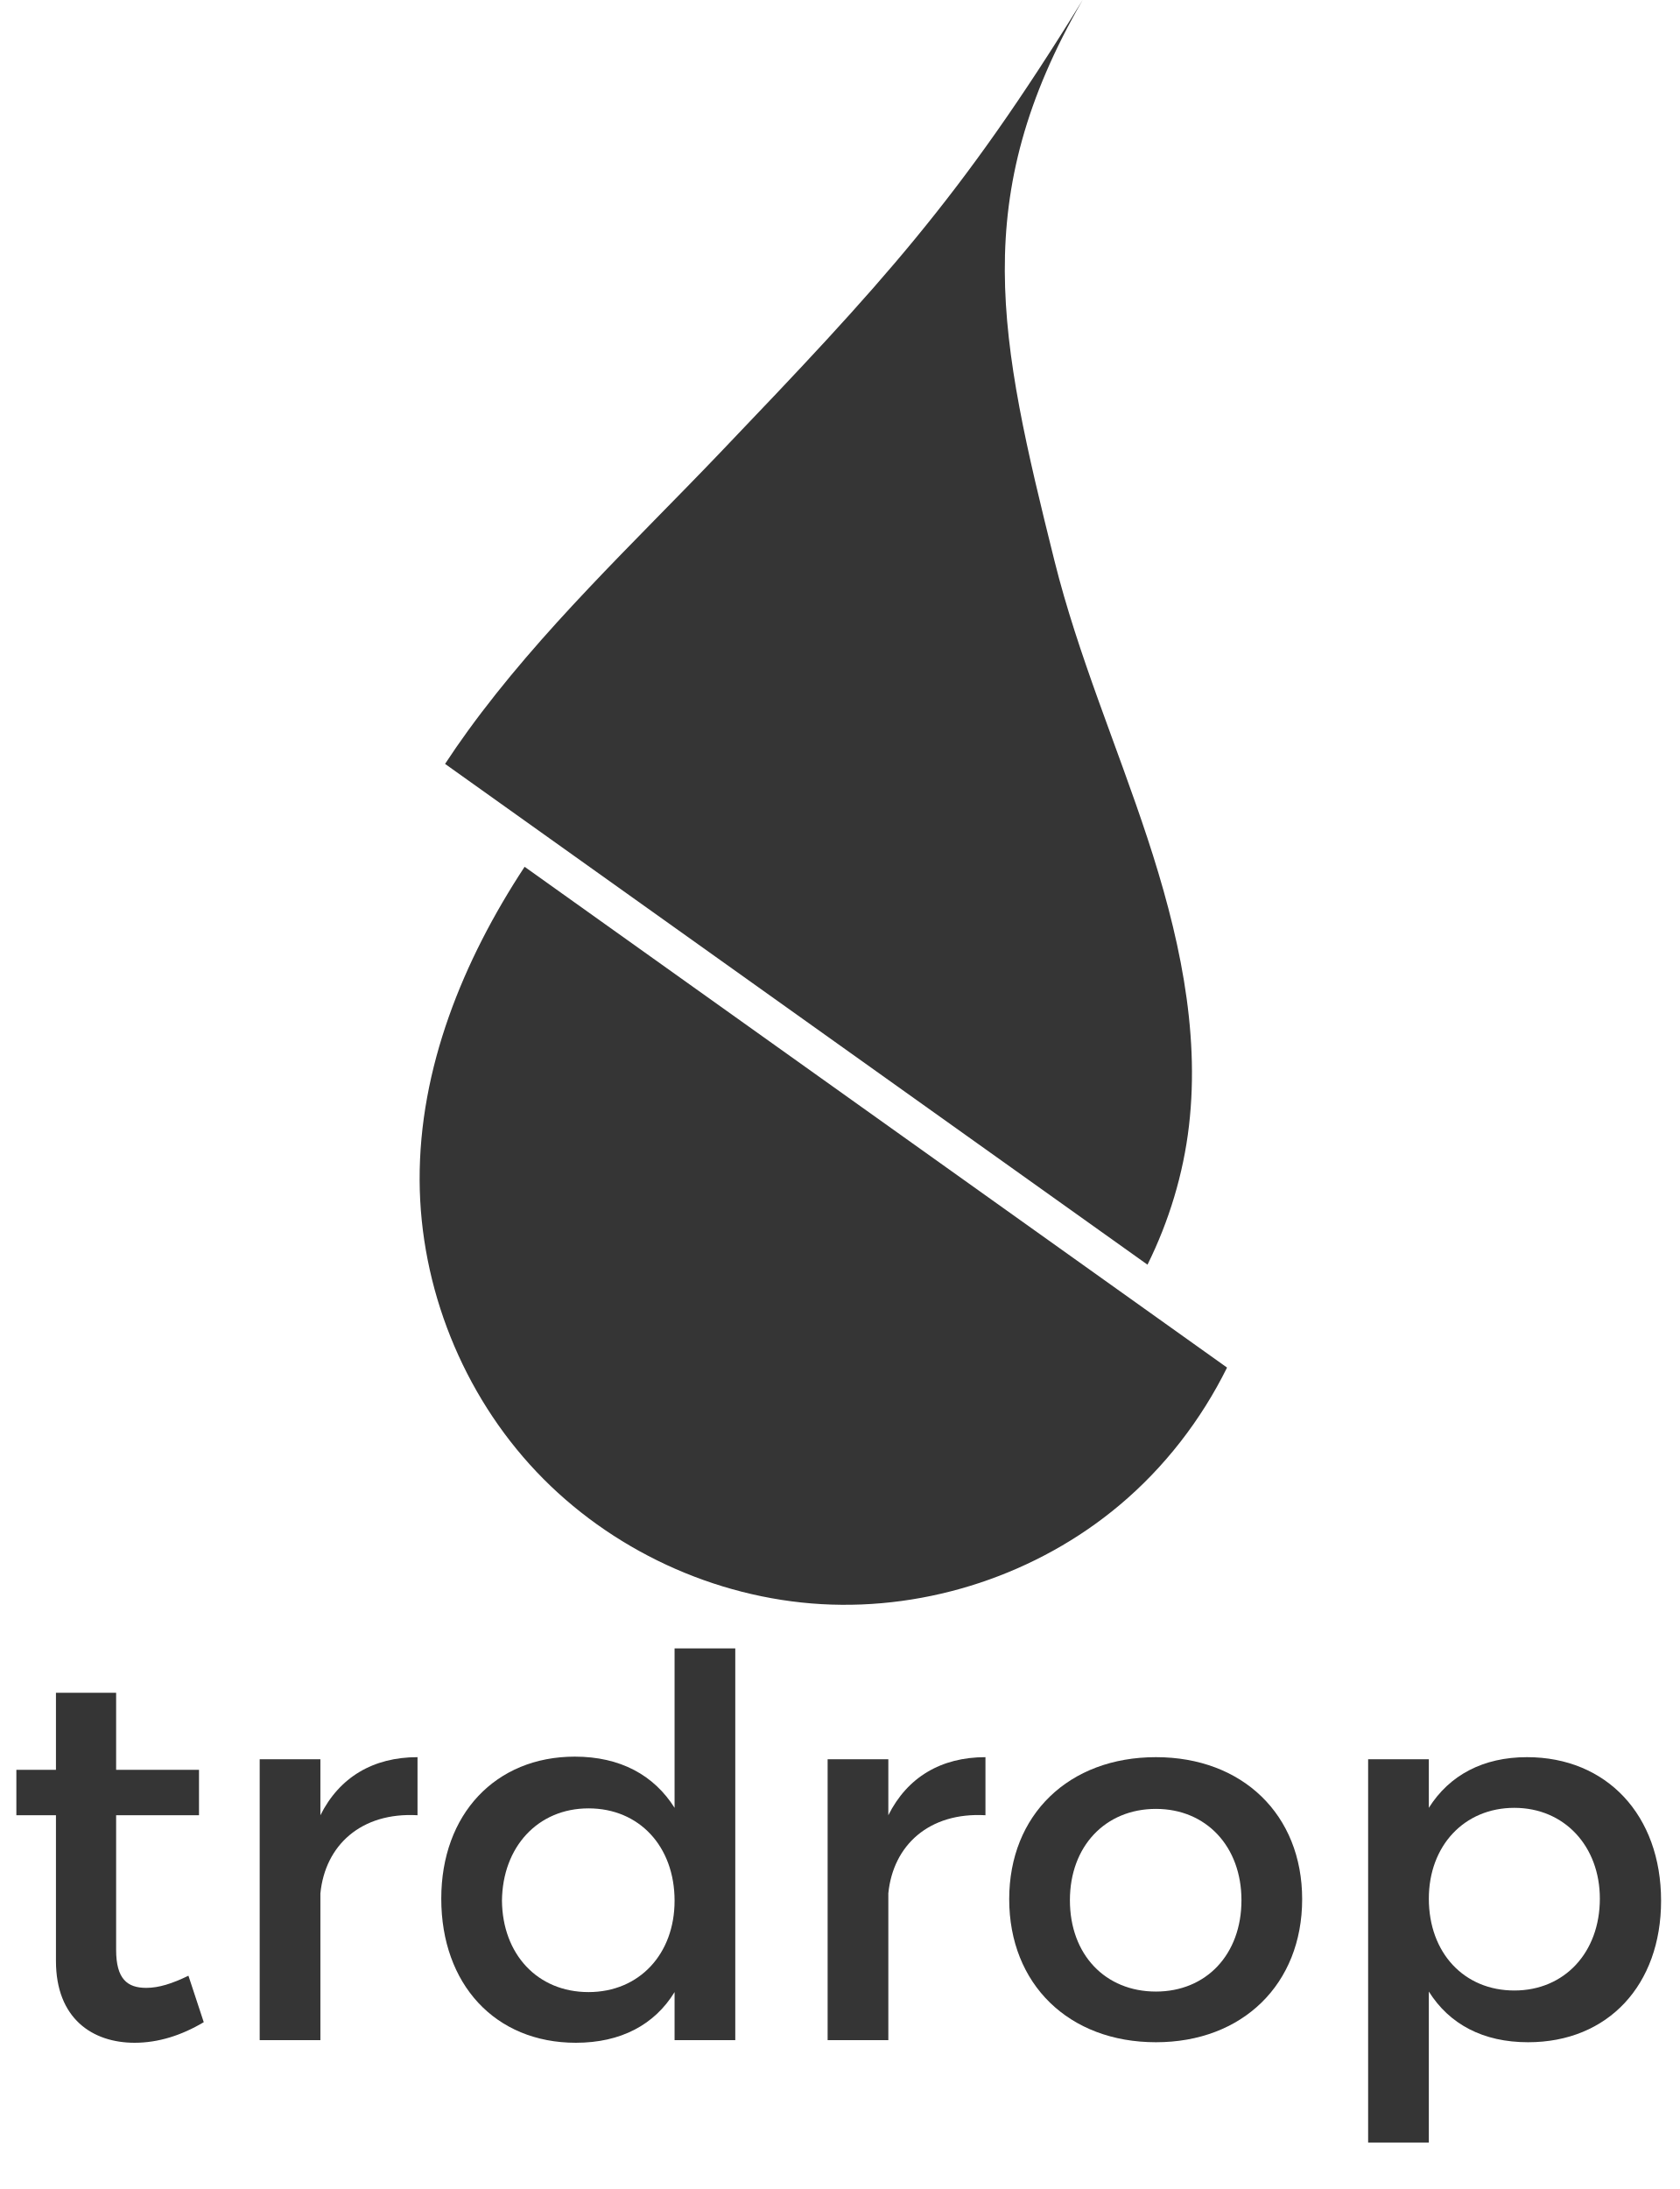
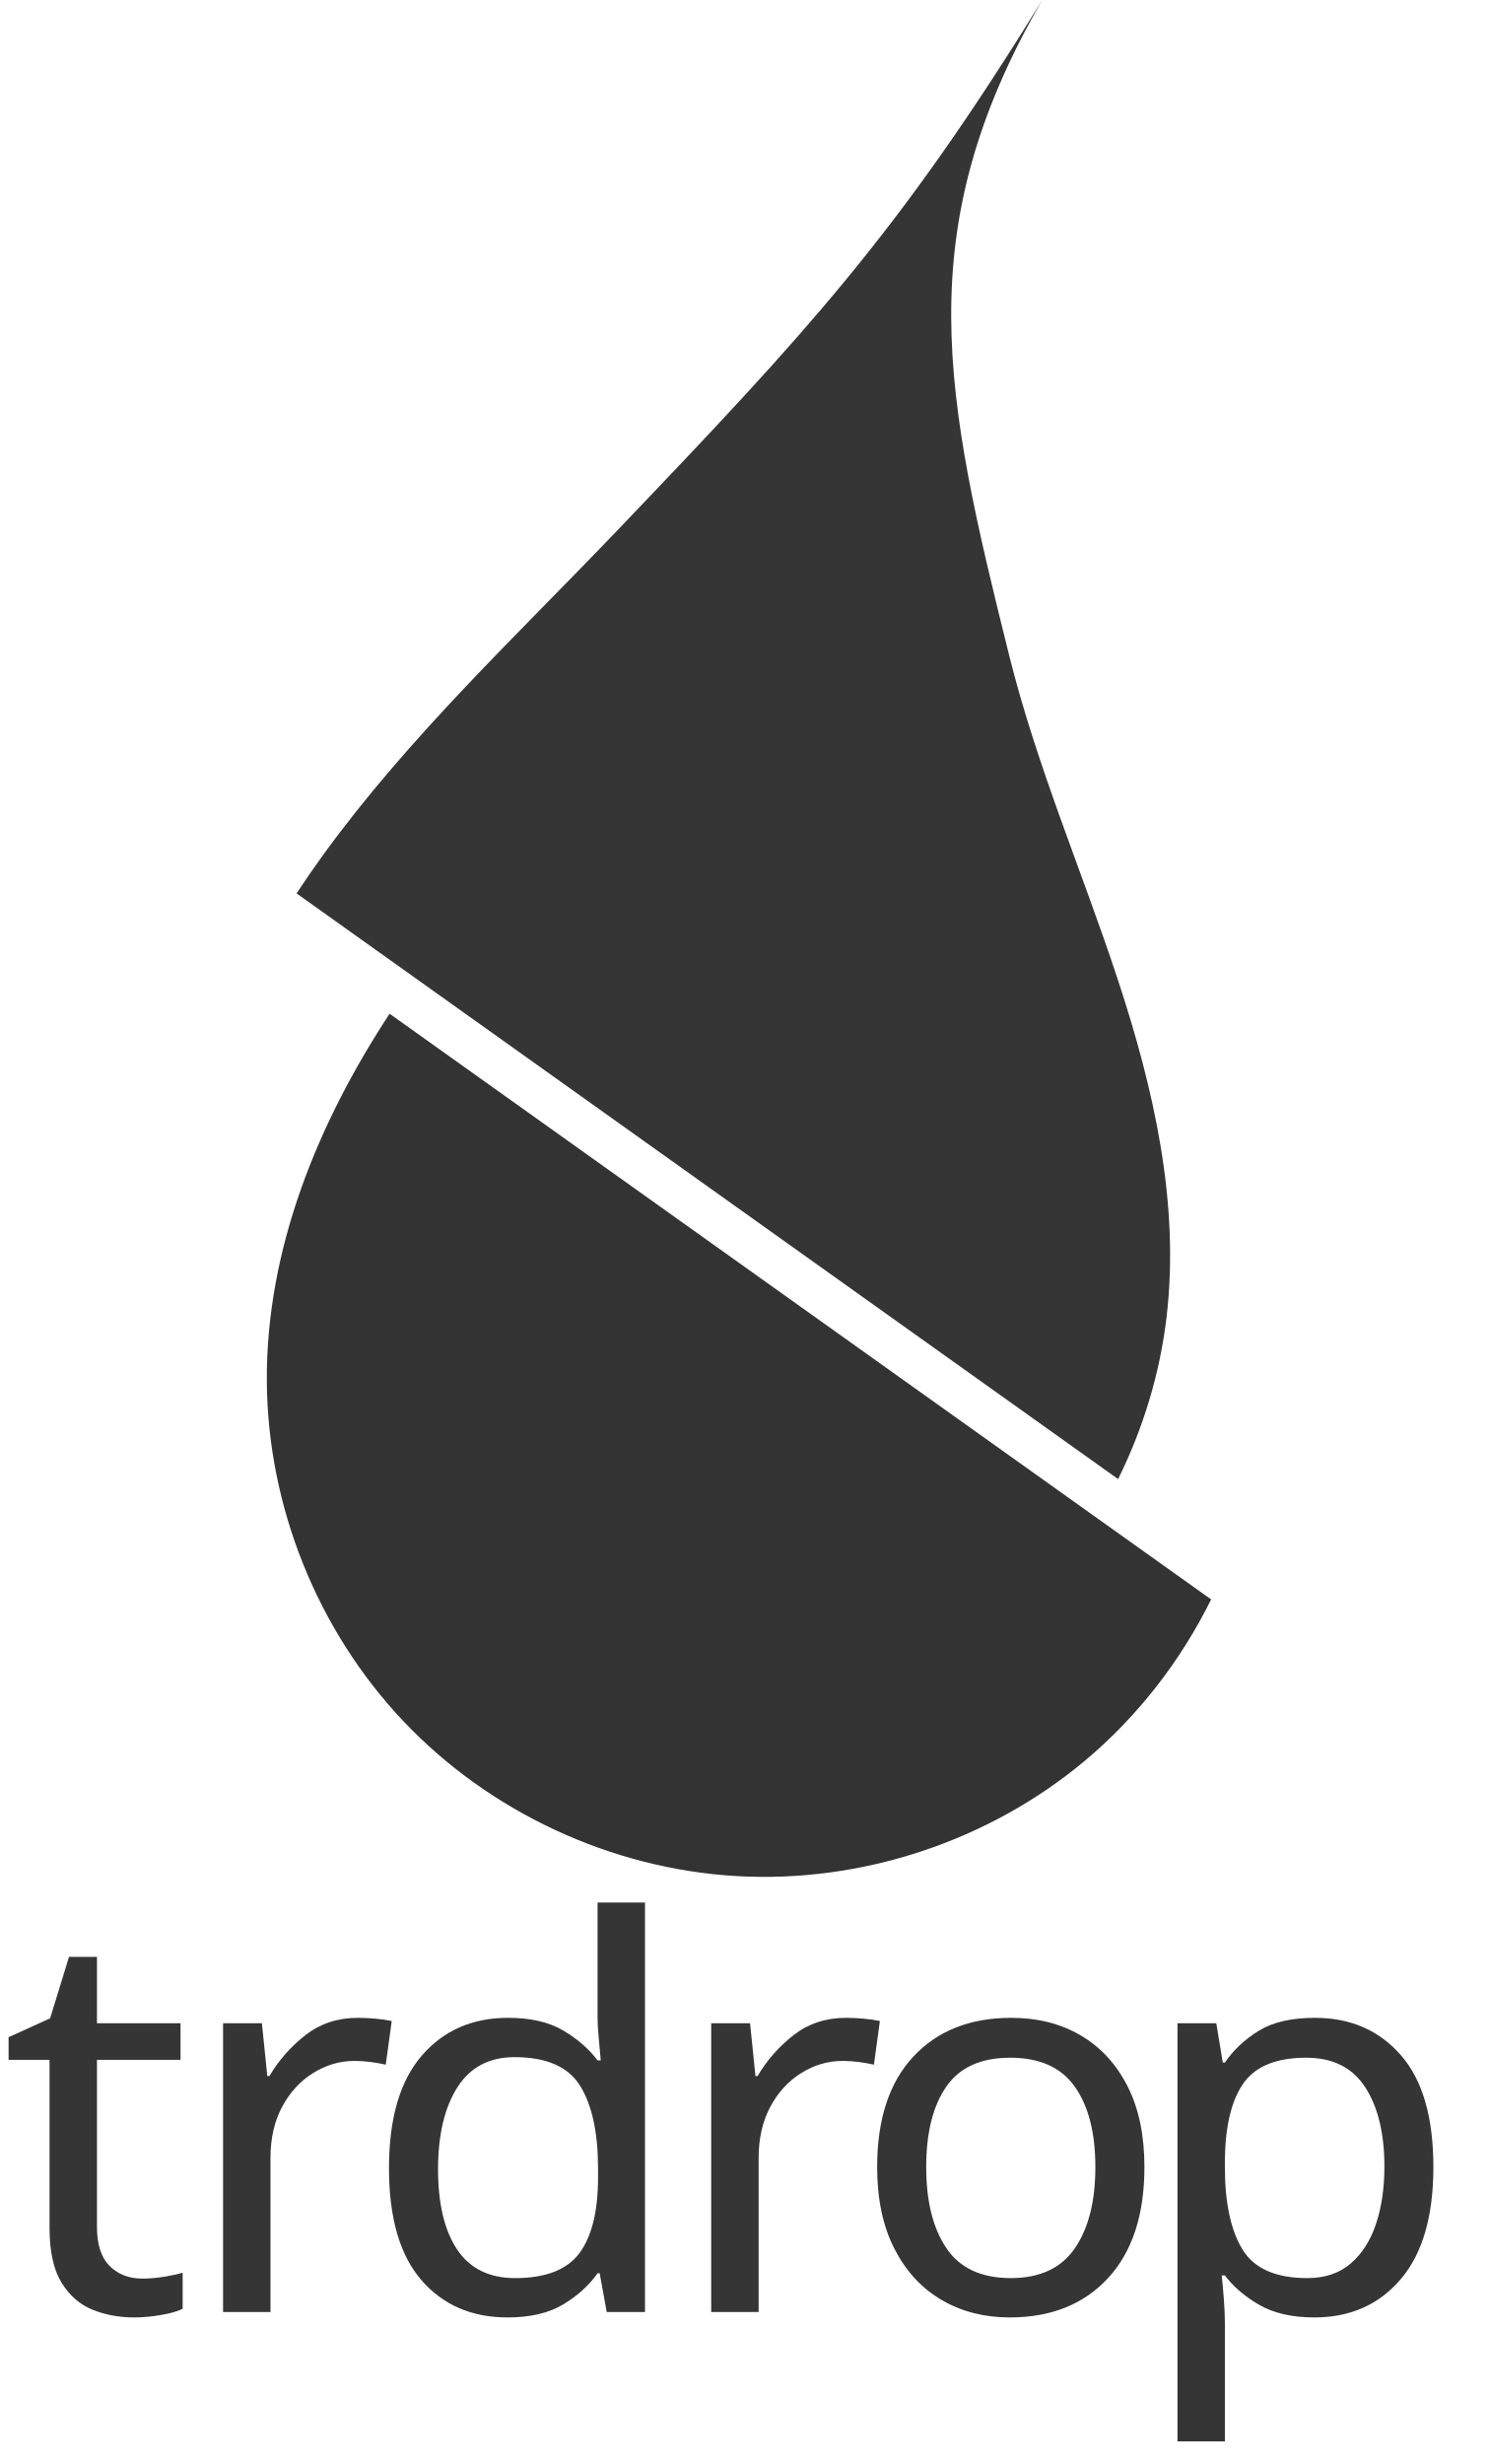
- <svg xmlns="http://www.w3.org/2000/svg" version="1.1" id="Layer_1" x="0px" y="0px" width="375.401px" height="489.191px" viewBox="198.179 60.83 375.401 489.191" enable-background="new 198.179 60.83 375.401 489.191" xml:space="preserve">
+ <svg xmlns="http://www.w3.org/2000/svg" version="1.1" id="Layer_1" x="0px" y="0px" width="284.718px" height="470.825px" viewBox="244.653 60.83 284.718 470.825" enable-background="new 244.653 60.83 284.718 470.825" xml:space="preserve">
  <g>
-     <path fill="#353535" d="M454.654,248.153c-6.826-20.73-15.527-40.873-20.801-62.05c-12.369-49.679-19.299-80.976,6.309-125.272   c-27.486,44.675-44.924,63.391-81.169,101.31c-19.314,20.207-39.864,39.439-56.273,62.068c-1.74,2.398-3.428,4.846-5.063,7.334   L454.66,343.456c4.816-9.724,8.01-20.248,9.27-31.025C466.465,290.755,461.479,268.881,454.654,248.153z" />
+     <g>
+       <path fill="#353535" d="M458.327,248.153c-6.826-20.73-15.527-40.873-20.801-62.05c-12.369-49.679-19.299-80.976,6.309-125.272    c-27.486,44.675-44.924,63.391-81.168,101.31c-19.314,20.207-39.864,39.439-56.273,62.068c-1.74,2.398-3.428,4.846-5.063,7.334    l157.003,111.914c4.816-9.724,8.01-20.248,9.27-31.025C470.138,290.755,465.151,268.881,458.327,248.153z" />
+     </g>
+     <path fill="#333333" d="M319.11,254.537c-13.797,20.989-23.567,45.042-23.465,70.031c0.097,23.968,9.635,47.769,26.118,65.168   c16.485,17.396,39.742,28.205,63.668,29.581c23.927,1.374,48.271-6.7,66.63-22.106c10.045-8.43,18.234-19.009,24.053-30.76   L319.11,254.537z" />
  </g>
-   <path fill="#353535" d="M315.437,254.537c-13.797,20.989-23.567,45.042-23.465,70.031c0.097,23.968,9.635,47.769,26.118,65.168  c16.485,17.396,39.742,28.205,63.668,29.581c23.927,1.374,48.271-6.7,66.63-22.106c10.045-8.43,18.234-19.009,24.053-30.76  L315.437,254.537z" />
-   <g>
-     <path fill="#353535" d="M243.72,512.74c-4.955,2.95-10.146,4.602-15.456,4.602c-9.438,0-17.579-5.427-17.579-18.287v-32.563h-8.849   v-10.146h8.849V439.12h13.45v17.226h18.523v10.146h-18.523v30.085c0,6.489,2.478,8.495,6.725,8.495   c2.832,0,5.781-0.944,9.438-2.714L243.72,512.74z" />
-     <path fill="#353535" d="M291.5,453.515v12.978c-12.624-0.708-20.646,6.725-21.708,17.461v32.799h-13.568v-62.766h13.568v12.506   C274.04,457.997,281.59,453.515,291.5,453.515z" />
-     <path fill="#353535" d="M362.523,429.21v87.542h-13.567v-10.736c-4.483,7.314-12.034,11.326-22.063,11.326   c-18.051,0-30.085-13.096-30.085-32.209c0-18.877,12.152-31.736,29.849-31.736c10.146,0,17.697,4.129,22.299,11.444V429.21H362.523   z M348.956,485.605c0-12.151-7.905-20.646-19.231-20.646s-19.231,8.613-19.349,20.646c0.118,11.917,7.905,20.411,19.349,20.411   C341.05,506.016,348.956,497.522,348.956,485.605z" />
-     <path fill="#353535" d="M418.441,453.515v12.978c-12.623-0.708-20.646,6.725-21.708,17.461v32.799h-13.568v-62.766h13.568v12.506   C400.98,457.997,408.531,453.515,418.441,453.515z" />
-     <path fill="#353535" d="M489.229,485.251c0,18.995-13.33,31.973-32.68,31.973c-19.467,0-32.799-12.978-32.799-31.973   c0-18.877,13.332-31.736,32.799-31.736C475.898,453.515,489.229,466.374,489.229,485.251z M437.318,485.488   c0,12.151,7.904,20.41,19.23,20.41c11.209,0,19.113-8.259,19.113-20.41c0-12.034-7.904-20.411-19.113-20.411   C445.223,465.076,437.318,473.453,437.318,485.488z" />
-     <path fill="#353535" d="M569.453,485.605c0,18.76-11.797,31.619-29.73,31.619c-10.029,0-17.58-4.011-22.18-11.326v33.743h-13.568   v-85.654h13.568v10.854c4.6-7.315,12.15-11.326,21.943-11.326C557.301,453.515,569.453,466.492,569.453,485.605z M555.768,485.133   c0-11.68-7.904-20.292-19.113-20.292c-11.207,0-19.111,8.494-19.111,20.292c0,12.152,7.904,20.529,19.111,20.529   C547.863,505.662,555.768,497.167,555.768,485.133z" />
-   </g>
+   <text transform="matrix(1 0 0 1 244.6533 502.6174)">
+     <tspan x="0" y="0" fill="#353535" font-family="'Montserrat-Regular'" font-size="102.973" letter-spacing="-8">t</tspan>
+     <tspan x="33.878" y="0" fill="#353535" font-family="'Montserrat-Regular'" font-size="102.973" letter-spacing="-5">r</tspan>
+     <tspan x="68.683" y="0" fill="#353535" font-family="'Montserrat-Regular'" font-size="102.973" letter-spacing="-11">d</tspan>
+     <tspan x="127.17" y="0" fill="#353535" font-family="'Montserrat-Regular'" font-size="102.973" letter-spacing="-5">r</tspan>
+     <tspan x="161.975" y="0" fill="#353535" font-family="'Montserrat-Regular'" font-size="102.973" letter-spacing="-8">op</tspan>
+   </text>
</svg>
